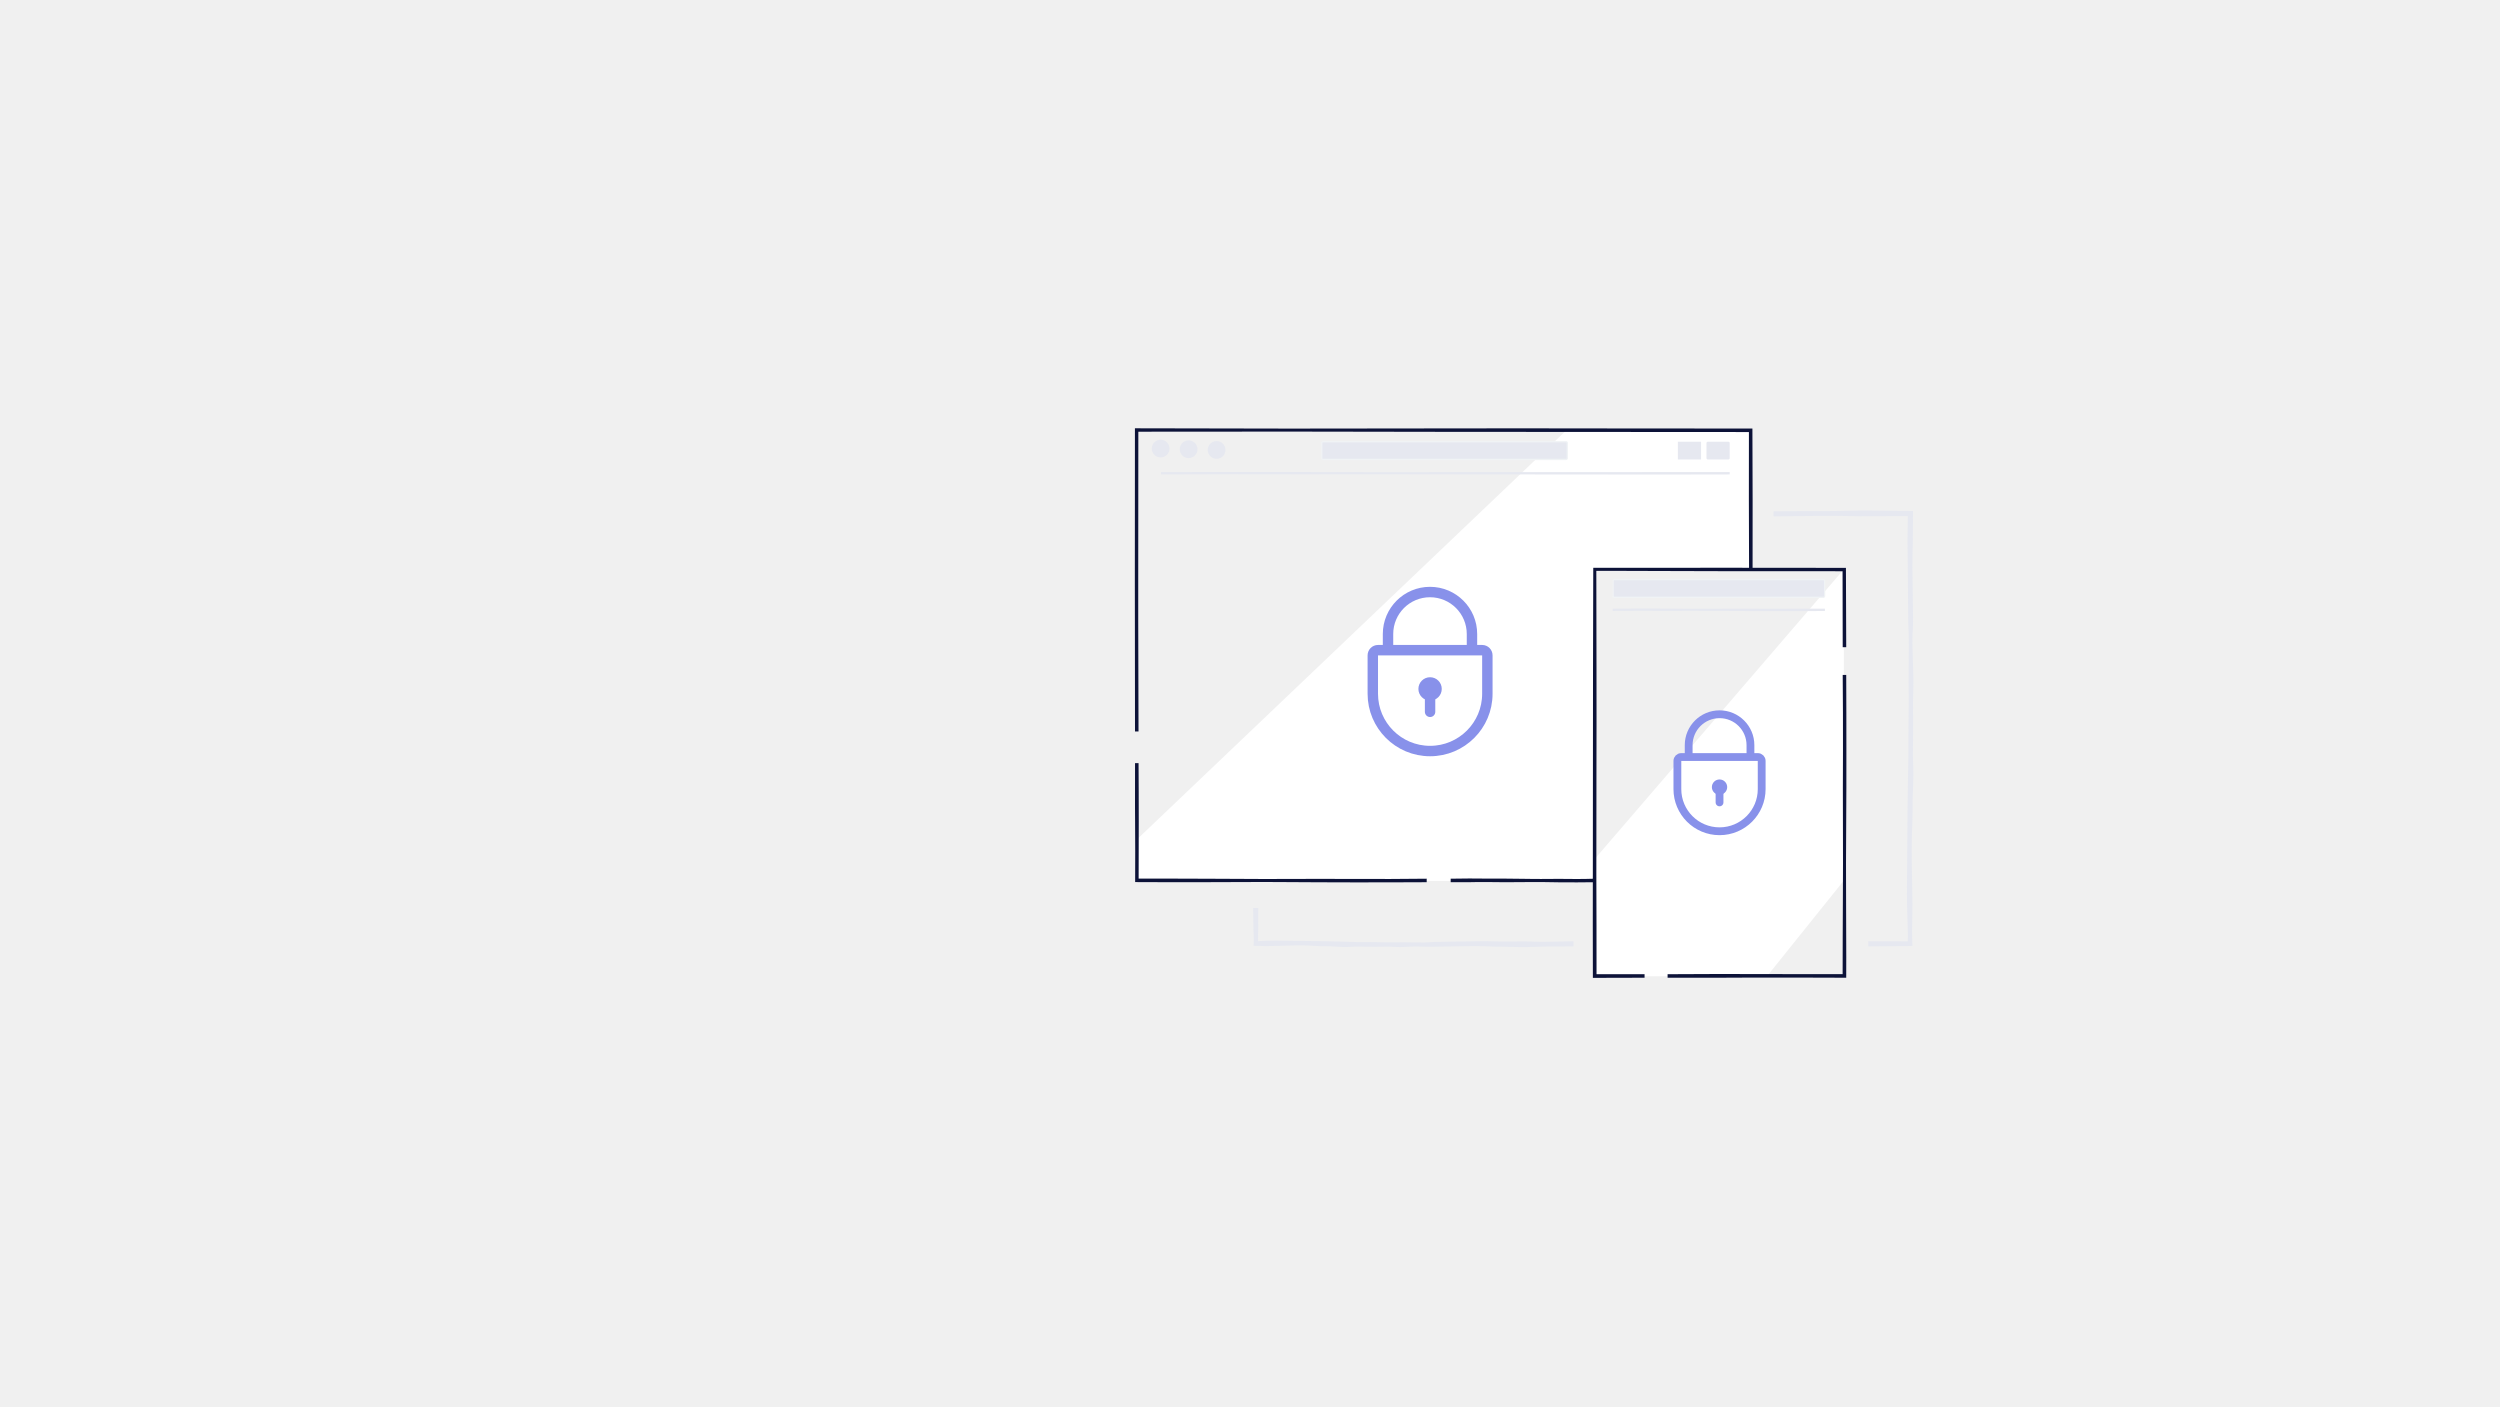
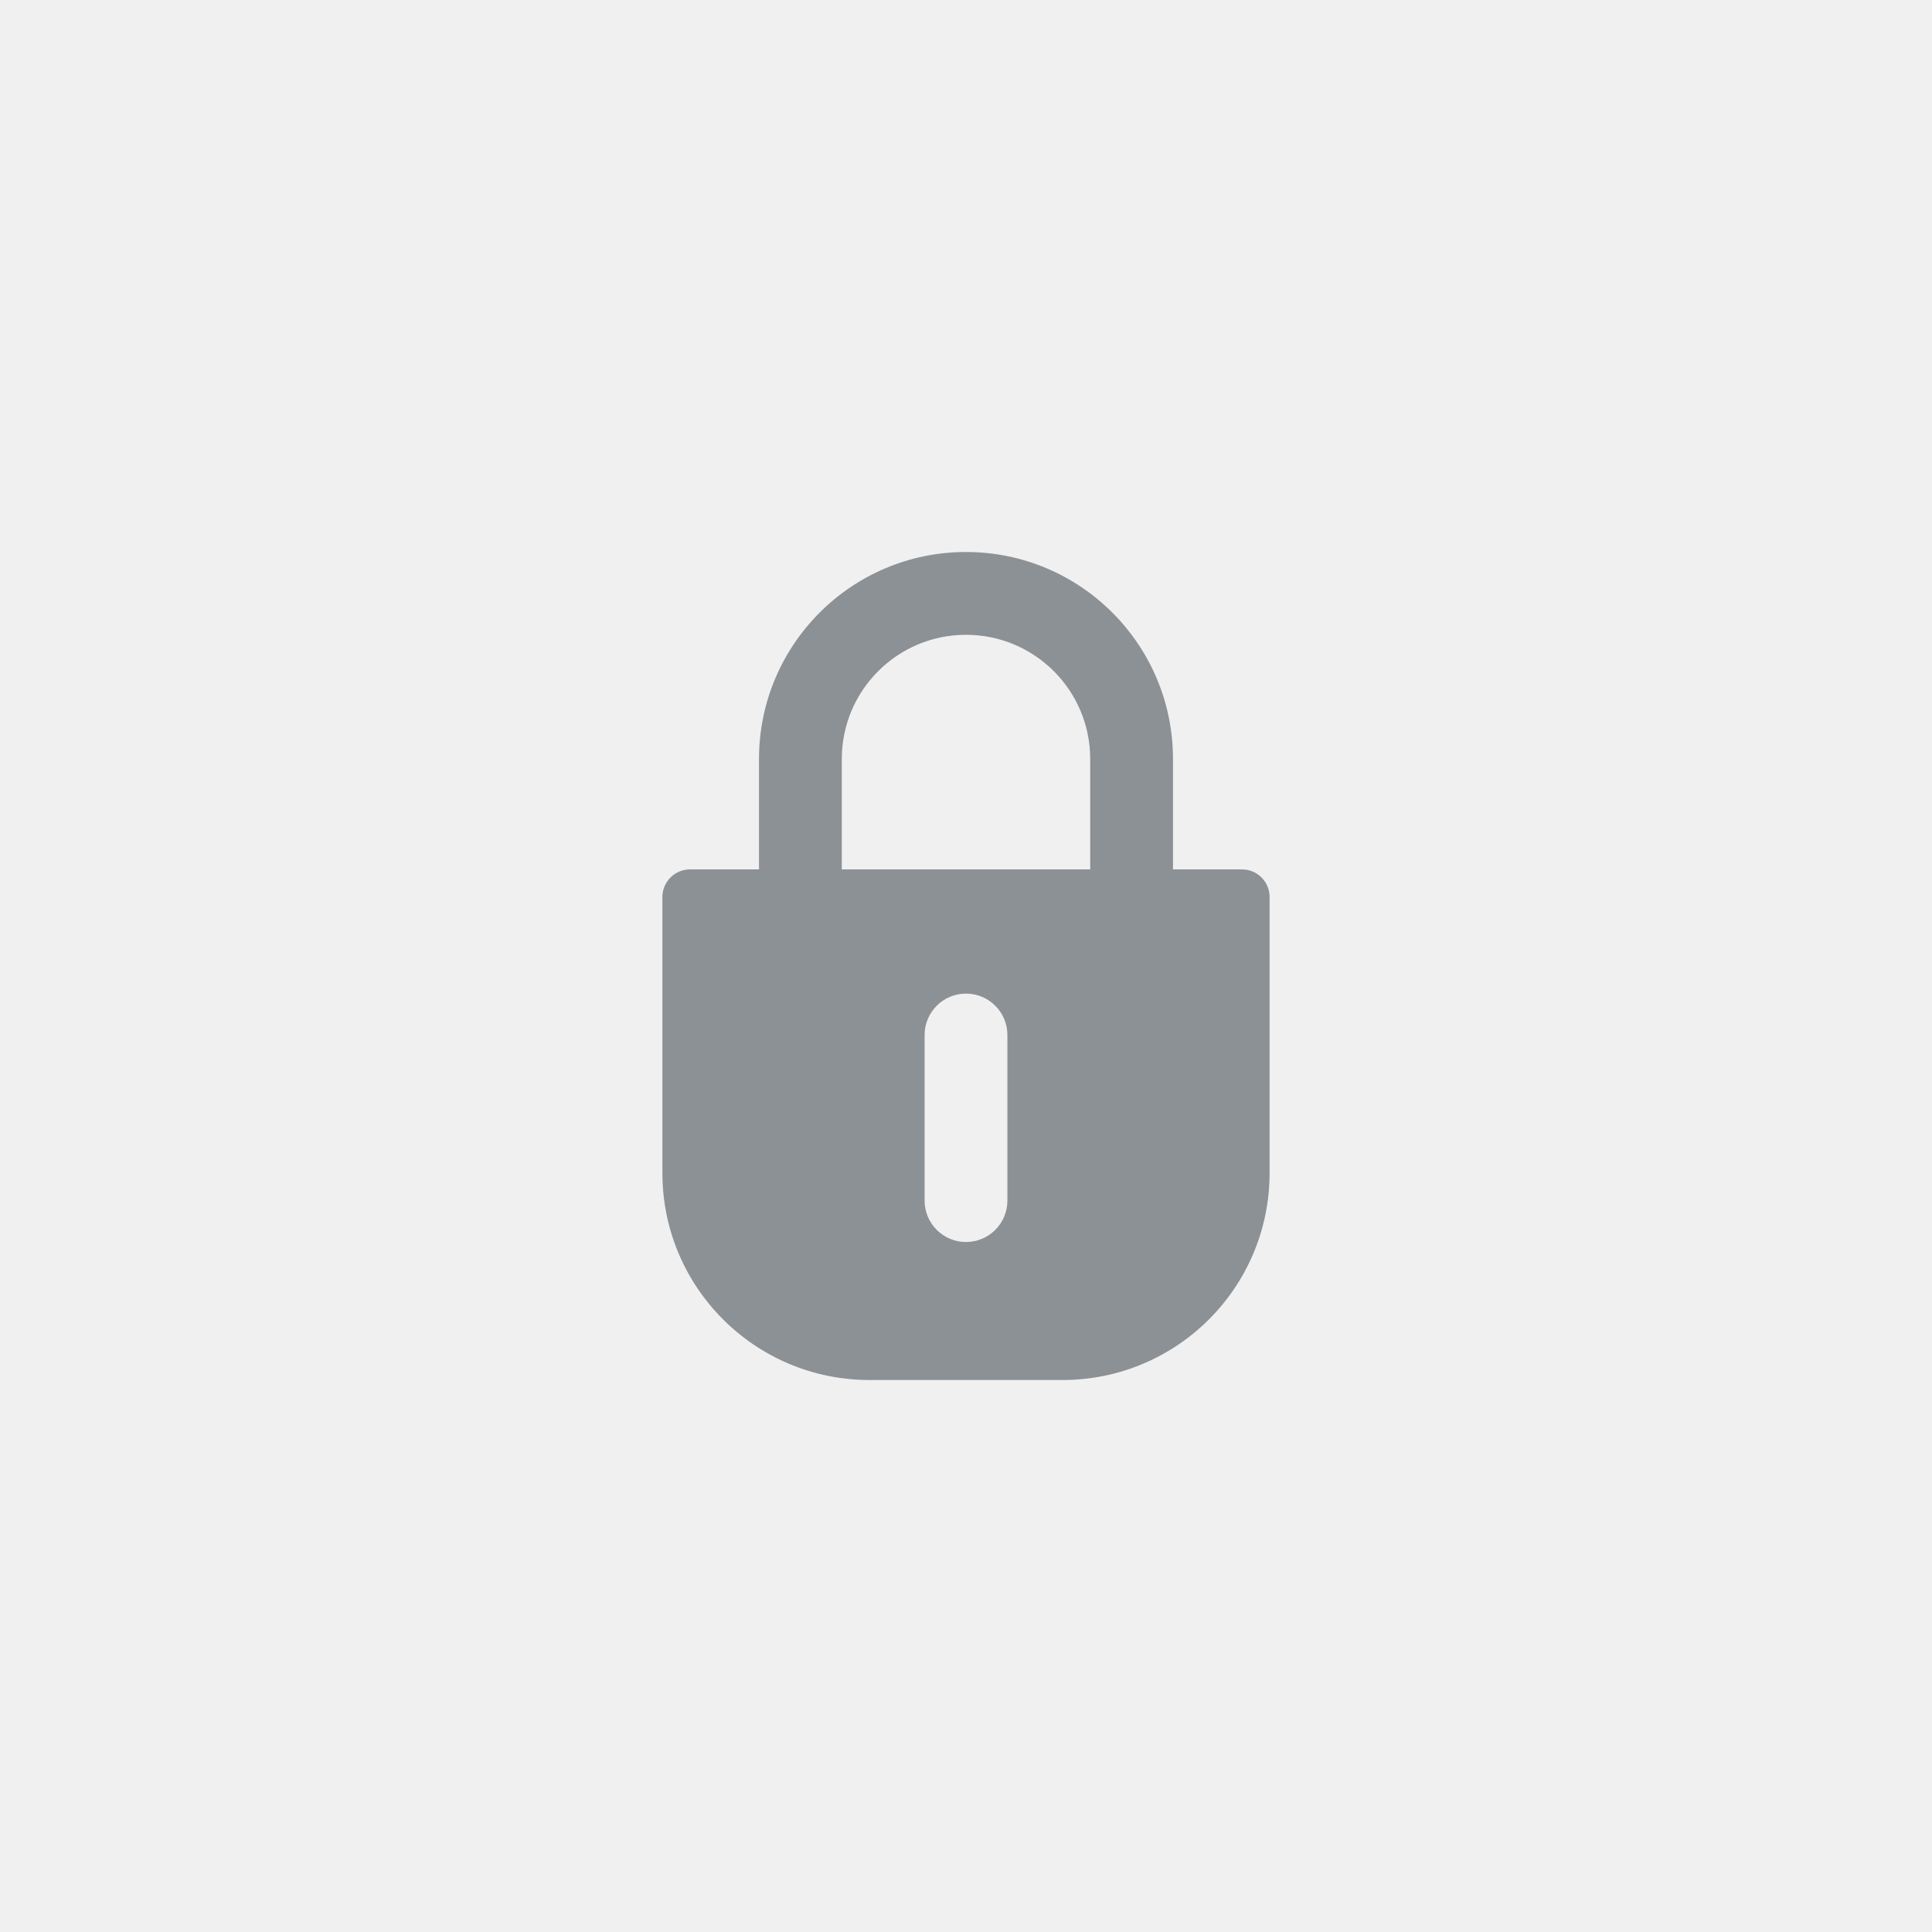
- <svg xmlns="http://www.w3.org/2000/svg" enable-background="new 0 0 1920 1080" version="1.1" viewBox="0 0 1920 1080" xml:space="preserve">
-   <polygon points="1345 330.75 1345 437.24 1224.7 437.24 1224.7 676.56 873.52 676.56 874.04 643.85 1203.2 330.23" fill="#fff" />
-   <path d="m1095.7 677.54c-18.553 0.074-37.107 0.163-55.66 0.126-18.553 0.056-37.107-0.188-55.66-0.233l-13.915-0.063-13.915 0.044-27.83 0.094c-18.553 0.128-37.107-5e-3 -55.66-0.056l-1.266-3e-3 3e-3 -1.259 0.047-22.532-0.093-22.532-0.068-11.266 6e-3 -11.266 0.019-22.532h2.703l0.111 22.532c0.053 7.511 0.06 15.022 0.038 22.532l-0.094 45.065-1.407-1.407c18.553 7e-3 37.107-0.041 55.66 0.086l27.83 0.131 13.915 0.066 13.915-0.028c18.553-8e-3 37.107-0.151 55.66-0.019 18.553 0.099 37.107 0.049 55.66-0.181v2.701z" fill="#0C1238" />
-   <path d="m1225 677.54c-9.24 0.123-18.48 0.187-27.72 0.077l-13.86-0.213c-2.31-0.051-4.62-0.023-6.93 1e-3l-6.93 0.062c-9.24 0.156-18.48 0.076-27.72-0.054-2.31-0.034-4.62 1e-3 -6.93 2e-3l-6.93 0.121c-4.62 0.062-9.24-2e-3 -13.86 3e-3v-2.703c4.62-0.048 9.24-0.165 13.86-0.157l6.93 0.025c2.31 0.027 4.62 0.088 6.93 0.076 9.24-0.024 18.48-0.031 27.72 0.145 4.62 0.038 9.24 0.163 13.86 0.126l13.86-0.081c4.62-0.04 9.24 0.088 13.86 0.101 2.31 0.047 4.62-0.048 6.93-0.065 2.31-0.026 4.62-0.07 6.93-0.169v2.703z" fill="#0C1238" />
-   <path d="m871.68 561.78l-0.13-115.72 0.07-115.72 1e-3 -1.414 1.411 3e-3 117.9 0.228 117.9-0.138 58.951-0.061 58.951 0.072 117.9 0.09 1.218 1e-3 4e-3 1.221 0.156 53.426-0.026 53.426h-2.703l-0.154-53.426 0.04-53.426 1.466 1.466-235.8-0.148-117.9-0.193-117.9 0.087 1.212-1.212-0.084 115.72c-0.058 19.286 0.032 38.573 0.074 57.859l0.15 57.859h-2.705z" fill="#0C1238" />
-   <g fill="#E6E8F0">
-     <circle cx="891.37" cy="344.49" r="6.812" />
-     <circle cx="912.86" cy="345.01" r="6.812" />
-     <circle cx="934.34" cy="345.54" r="6.812" />
-     <path d="m1202.7 352.87h-186.64c-0.552 0-1-0.448-1-1v-11.624c0-0.552 0.448-1 1-1h186.64c0.552 0 1 0.448 1 1v11.624c0 0.552-0.448 1-1 1z" stroke="#F0F3F5" stroke-miterlimit="10" />
-     <rect x="1288.6" y="339.25" width="17.816" height="13.624" />
-     <path d="m1327.4 352.87h-15.816c-0.552 0-1-0.448-1-1v-11.624c0-0.552 0.448-1 1-1h15.816c0.552 0 1 0.448 1 1v11.624c0 0.552-0.447 1-1 1z" />
-   </g>
-   <g fill="none" stroke="#8891EA" stroke-miterlimit="10" stroke-width="8">
-     <path d="m1098.3 576.8c-24.295 0-43.99-19.695-43.99-43.99v-29.485c0-2.209 1.791-4 4-4h79.98c2.209 0 4 1.791 4 4v29.485c0 24.295-19.695 43.99-43.99 43.99z" />
-     <path d="m1066 499.33v-12.41c0-17.804 14.433-32.237 32.237-32.237s32.237 14.433 32.237 32.237v12.41" />
-   </g>
-   <circle cx="1098.3" cy="529.08" r="8.966" fill="#8891EA" />
-   <line x1="1098.3" x2="1098.3" y1="529.08" y2="546.68" fill="#fff" stroke="#8891EA" stroke-linecap="round" stroke-miterlimit="10" stroke-width="8" />
-   <polygon points="1416.1 676.19 1358 748.57 1416.1 749.77 1225 749.77 1225 659.42 1416.1 437.19" fill="#fff" />
-   <path d="m1415.2 497.07l-0.12-59.83 1.472 1.472-95.89-0.052-47.945-0.135c-15.982-0.023-31.963-0.14-47.945-0.085l1.2-1.2 0.139 78.077c0.086 26.026 4e-3 52.052-0.039 78.077l-0.076 78.077c0.056 26.026 0.201 52.052 0.145 78.077l-1.368-1.368 38.25 0.017v2.703l-38.251 0.1-1.444 4e-3 -6e-3 -1.454c-0.102-26.026-0.045-52.052-0.026-78.077l0.068-78.077 0.067-78.077 0.191-78.077 3e-3 -1.15h1.147l47.945-0.013 47.945-0.051 95.89 0.089 1.121 1e-3 4e-3 1.125 0.226 59.83h-2.703z" fill="#0C1238" />
-   <path d="m1417.9 518.33c0.051 19.268 0.165 38.536 0.128 57.804l-0.022 28.902-0.134 28.902-0.134 28.902 0.061 28.902 0.087 28.902 0.046 14.451-0.034 14.451-3e-3 1.353-1.347-3e-3c-22.64-0.042-45.28-0.192-67.919-0.118l-33.96 0.144-33.96-0.025v-2.703l33.96-0.143 33.96 0.01c11.32 0.049 22.64 0.1 33.96 0.078l33.96-2e-3 -1.409 1.409c-0.03-19.268 0.125-38.536 0.178-57.804l0.103-28.902-0.051-28.902-0.051-28.902 0.081-28.902c0.128-19.268-0.116-38.536-0.204-57.804h2.704z" fill="#0C1238" />
-   <path d="m1400.3 458.72h-160.44c-0.552 0-1-0.448-1-1v-11.624c0-0.552 0.448-1 1-1h160.44c0.552 0 1 0.448 1 1v11.624c0 0.552-0.448 1-1 1z" fill="#E6E8F0" stroke="#F0F3F5" stroke-miterlimit="10" />
-   <path d="m1238.5 467.44c13.587-0.084 27.173-0.121 40.76-0.055l20.38 0.141c6.793 0.061 13.587-0.03 20.38-0.038 13.587-0.116 27.173-0.022 40.76 0.038 6.793 0.029 13.587-0.022 20.38-0.082 6.793-0.046 13.587 0 20.38-5e-3v1.802c-13.587 0.111-27.173 0.144-40.76 0.036-13.587 2e-3 -27.173 0.027-40.76-0.09-6.793-0.025-13.587-0.117-20.38-0.088l-20.38 0.054c-6.793 0.022-13.587-0.048-20.38-0.067-6.793-7e-3 -13.587 0.107-20.38 0.154v-1.8z" fill="#E6E8F0" />
-   <path d="m891.69 362.56c36.392-0.084 72.784-0.121 109.18-0.055l54.588 0.141c18.196 0.062 36.392-0.034 54.588-0.043l218.35-0.043v1.802c-36.392 0.111-72.784 0.144-109.18 0.036l-109.18-0.09-54.588-0.088-54.588 0.054-54.588-0.067-54.588 0.154v-1.801z" fill="#E6E8F0" />
-   <g fill="none" stroke="#8891EA" stroke-miterlimit="10" stroke-width="6">
-     <path d="m1320.6 638.41c-17.878 0-32.371-14.493-32.371-32.371v-21.697c0-1.626 1.318-2.943 2.943-2.943h58.854c1.626 0 2.943 1.318 2.943 2.943v21.697c1e-3 17.878-14.491 32.371-32.369 32.371z" />
-     <path d="m1296.9 581.4v-9.132c0-13.101 10.62-23.722 23.722-23.722 13.101 0 23.722 10.621 23.722 23.722v9.132" />
-   </g>
-   <circle cx="1320.6" cy="604.5" r="5.88" fill="#8891EA" />
-   <line x1="1320.6" x2="1320.6" y1="603.3" y2="616.25" fill="#fff" stroke="#8891EA" stroke-linecap="round" stroke-miterlimit="10" stroke-width="6" />
-   <path d="m966.35 697.36l-0.029 13.745c-0.01 1.145 0.011 2.291-0.023 3.436l-0.124 3.436c-0.103 2.291 0.022 4.582 0.121 6.872l-1.912-1.912c10.168-0.857 20.337-0.478 30.505-0.36 5.084 0.104 10.168 0.133 15.252 0.178 5.084 6e-3 10.168 0.199 15.252 0.287l7.626 0.168 7.626 0.264c2.542 0.09 5.084 0.032 7.626 0.023 2.542-0.035 5.084 0.047 7.626 0.065 10.168 0.377 20.337-0.052 30.505 0.201l7.626 0.04c2.542 6e-3 5.084-0.283 7.626-0.394 5.084-0.14 10.168-0.184 15.252-0.268 5.084-0.072 10.168-0.071 15.252-0.204 2.542-0.07 5.084-0.088 7.626-0.118 2.542-0.019 5.084 0.1 7.626 0.143 10.168 0.462 20.337-0.303 30.505 0.192 2.542 0.145 5.084 0.163 7.626 0.139 2.542 0 5.084-0.038 7.626-0.099l15.252-0.314v3.936l-15.252 0.106c-5.084 0.024-10.168 0.012-15.252 0.3-10.168 0.483-20.337-0.281-30.505-0.213-20.337-1.165-40.673 0.704-61.01-0.137-2.542 0.117-5.084 0.33-7.626 0.382-2.542 0.092-5.084 0.173-7.626-0.018s-5.084-0.219-7.626-0.183c-2.542-2e-3 -5.084 0.099-7.626 0.081-2.542-0.027-5.084 0.026-7.626-0.066-1.271-0.039-2.542-0.079-3.813-0.09-1.271-0.022-2.542-0.05-3.813 0.018-2.542 0.097-5.084 0.355-7.626 0.327-1.271-0.037-2.542-0.06-3.813-0.12l-3.813-0.238c-2.542-0.162-5.084-0.324-7.626-0.268-2.542 0.109-5.084-0.092-7.626-0.222-2.542-0.112-5.084-0.326-7.626-0.371-2.542-0.094-5.084-0.061-7.626-0.038-5.084 0.101-10.168 0.266-15.252 0.414-2.542 0.071-5.084 0.122-7.626 0.123l-7.626-0.19-1.598-0.04 0.032-1.527c0.047-2.291 0.153-4.582 9e-3 -6.872l-0.162-3.436c-0.047-1.145-0.04-2.291-0.062-3.436l-0.186-13.745h3.934z" fill="#E6E8F0" />
-   <path d="m1434.8 722.88l16.096 0.019 8.048 0.01c2.683 0.018 5.365-0.029 8.048 0.05l-1.89 1.89c0.07-3.44 0.218-6.88 0.086-10.32l-0.312-10.32c-0.261-6.88-0.364-13.76-0.339-20.639l0.314-41.279c0.052-6.88 0.033-13.76 0.144-20.639l0.275-20.639c0.057-6.88 0.274-13.76 0.375-20.639 0.058-6.88-0.069-13.76 0.033-20.639l0.226-20.639-0.071-10.32-0.046-5.16 0.032-5.16 0.11-20.639c0.012-3.44 0.045-6.88-0.068-10.32-0.149-3.44-0.261-6.88-0.361-10.32l-0.328-41.279c-0.074-6.88-0.188-13.76-0.211-20.639 0.028-6.88 0.177-13.76 0.261-20.639l1.77 1.77c-4.37-0.095-8.74 1e-3 -13.111 1e-3l-13.111 0.063c-4.37 1e-3 -8.74 0.084-13.111 0.016l-13.111-0.231c-4.37-0.118-8.74-0.058-13.111-0.055-4.37-4e-3 -8.74 0.077-13.111 0.113l-26.221 0.29v-3.936l26.221-0.107 13.111-0.052c4.37-0.026 8.74 2e-3 13.111-0.14l13.111-0.262c4.37-0.066 8.74 0.04 13.111 0.051l26.221 0.283 2.211 0.024-0.016 2.172c-0.049 6.88-0.045 13.76-0.139 20.639-0.152 6.88-0.325 13.76-0.304 20.639l0.499 41.279c-0.024 1.72-0.037 3.44-0.138 5.16l-0.297 5.16c-0.137 3.44-0.045 6.88 0.01 10.32 0.12 6.88 0.479 13.76 0.59 20.639 0.273 6.88-0.127 13.76-0.227 20.639-0.014 6.88 0.146 13.76 0.091 20.639 0.051 6.88-0.202 13.76-0.162 20.639 0.04 3.44 0.226 6.88 0.324 10.32 0.061 3.44 4e-3 6.88-0.082 10.32l-0.356 10.32c-0.047 1.72-0.141 3.44-0.149 5.16l2e-3 5.16c-0.012 1.72 0.032 3.44-0.026 5.16l-0.164 5.16-0.335 10.32c-0.306 13.76 0.065 27.519 0.289 41.279 0.074 3.44 0.091 6.88 0.13 10.32 0.059 3.44-0.071 6.88-0.098 10.32l-0.153 10.32c-0.053 1.72 0.021 3.44 0.049 5.16l0.139 5.16 0.044 1.627-1.73 0.06c-2.683 0.093-5.365 0.065-8.048 0.1l-8.048 0.061-16.096 0.121v-3.941z" fill="#E6E8F0" />
+ <svg xmlns="http://www.w3.org/2000/svg" width="140" height="140" fill="none">
+   <path fill-rule="evenodd" clip-rule="evenodd" d="M79 55a9 9 0 00-18 0v8h18v-8zm6 8v-8a15 15 0 00-30 0v8h-5a2 2 0 00-2 2v20a15 15 0 0015 15h14a15 15 0 0015-15V65a2 2 0 00-2-2h-5zM70 90a3 3 0 01-3-3V75a3 3 0 116 0v12a3 3 0 01-3 3z" fill="#8C9196" />
</svg>
